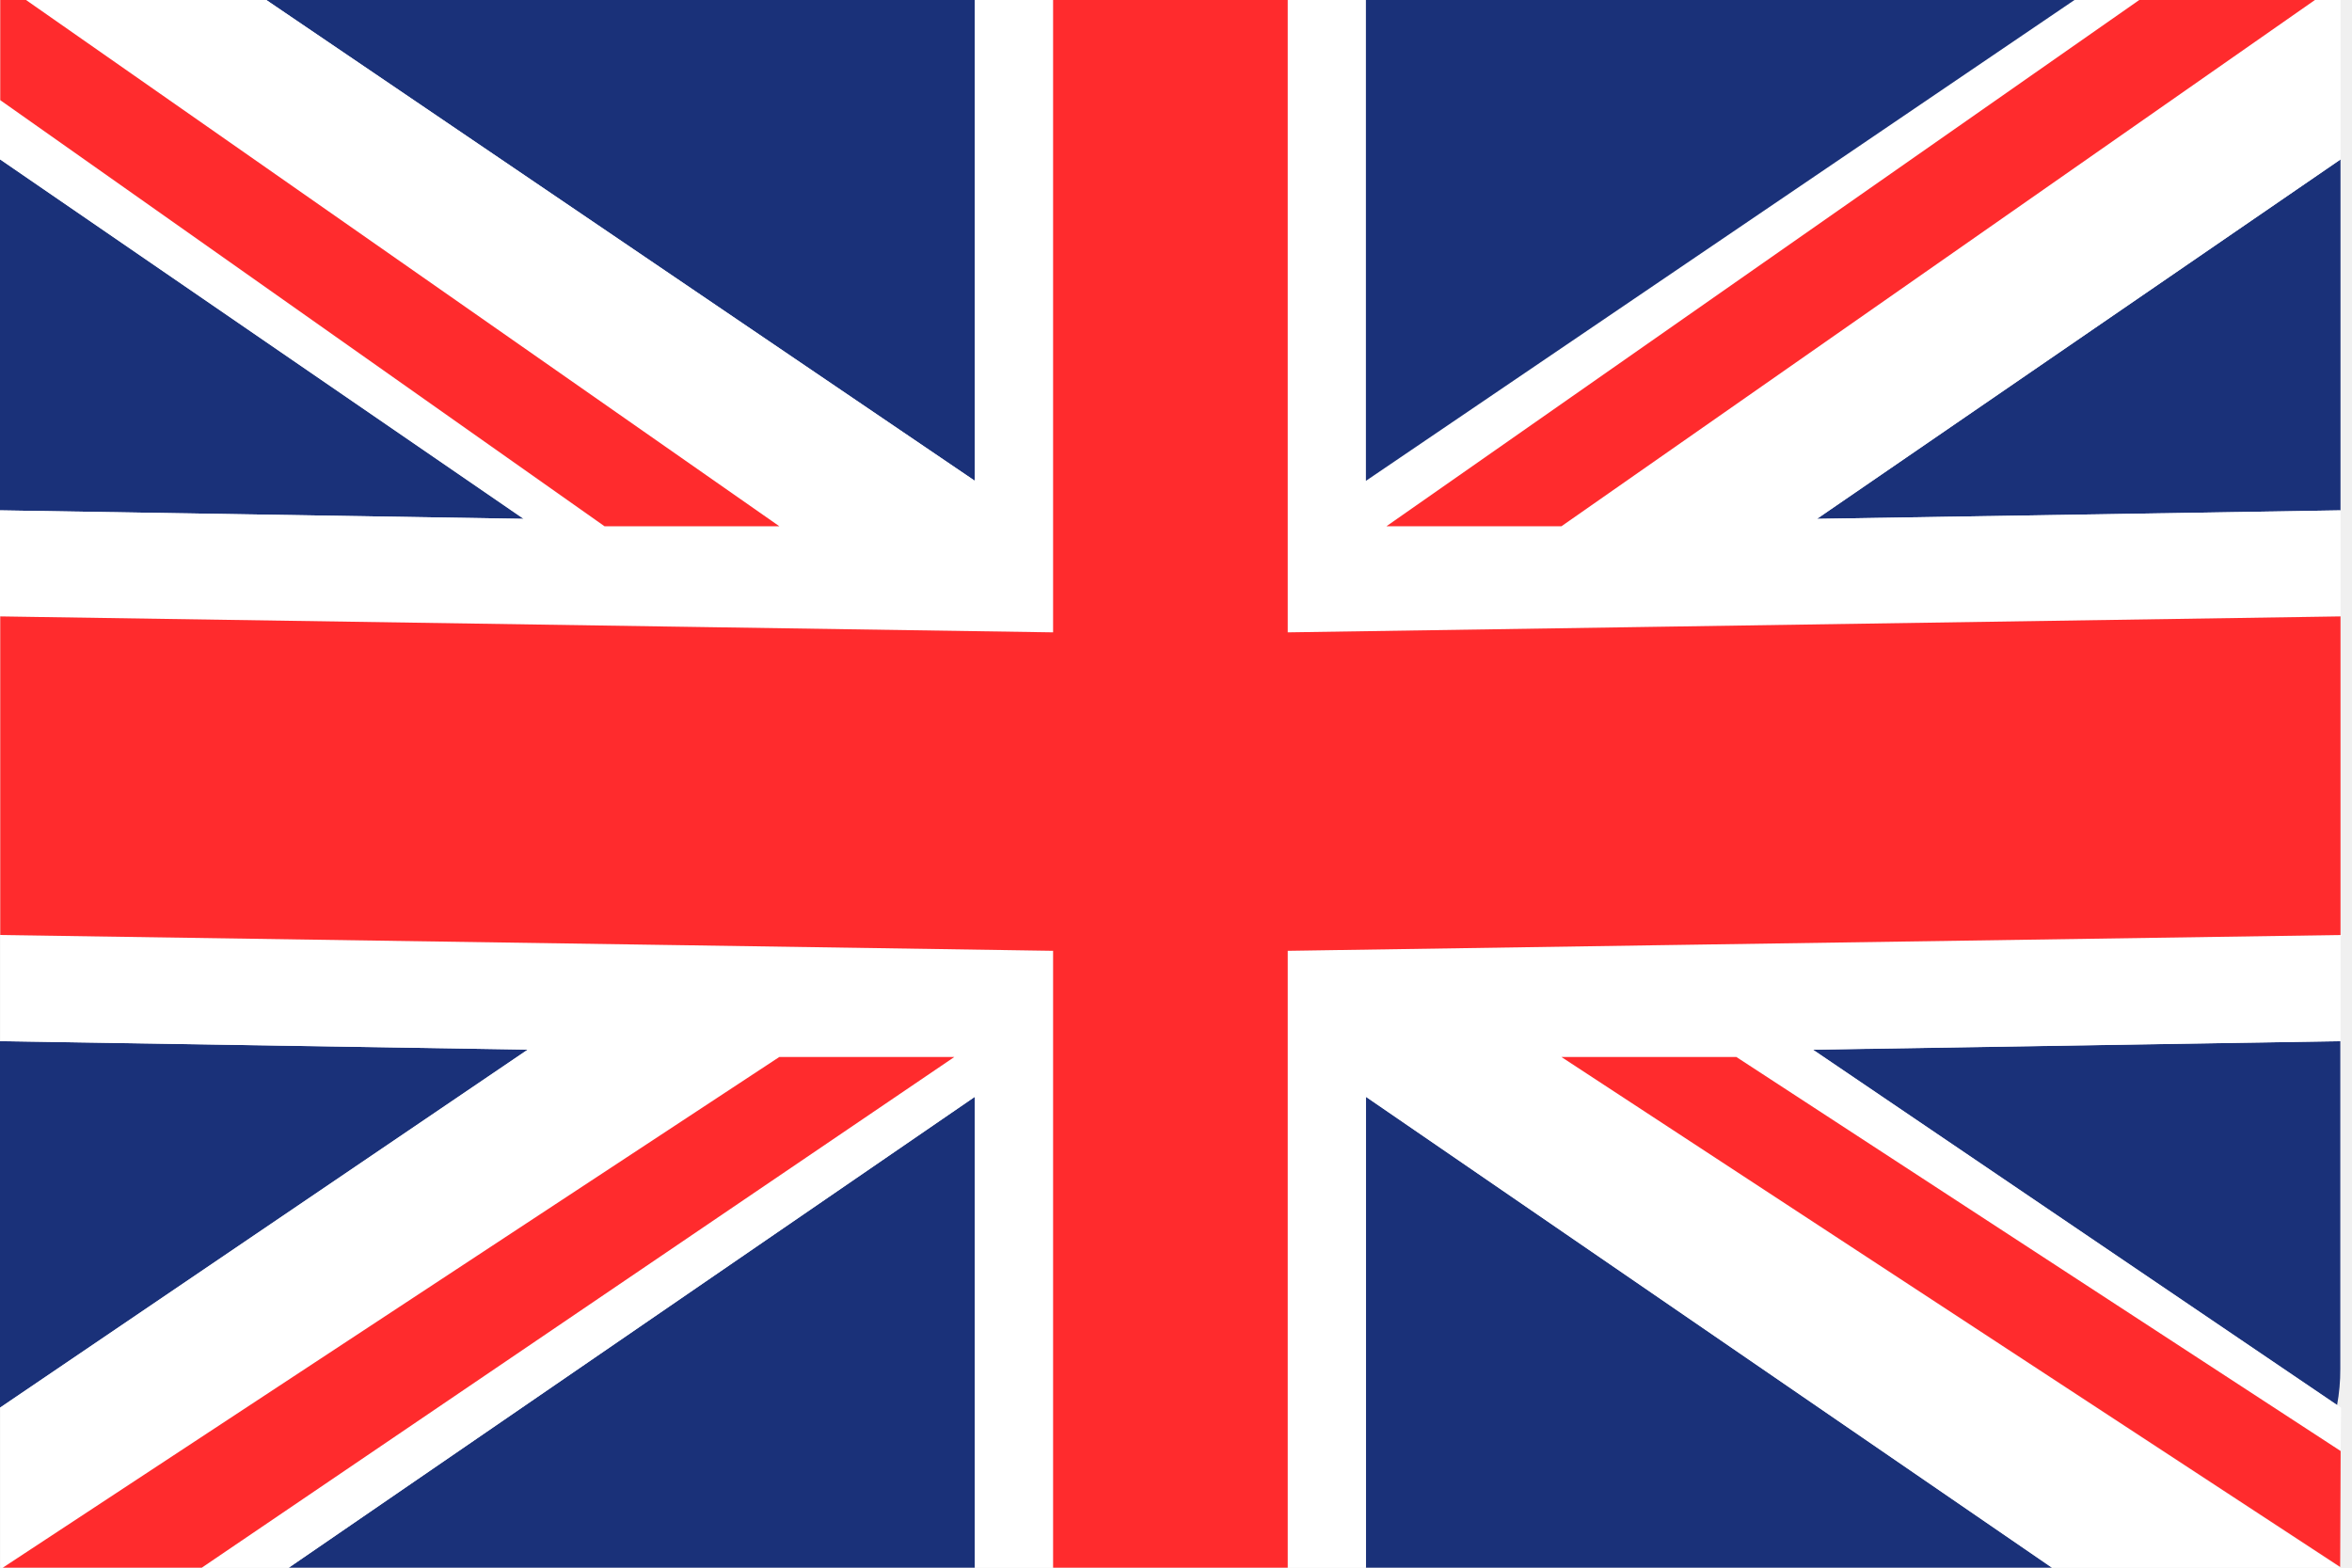
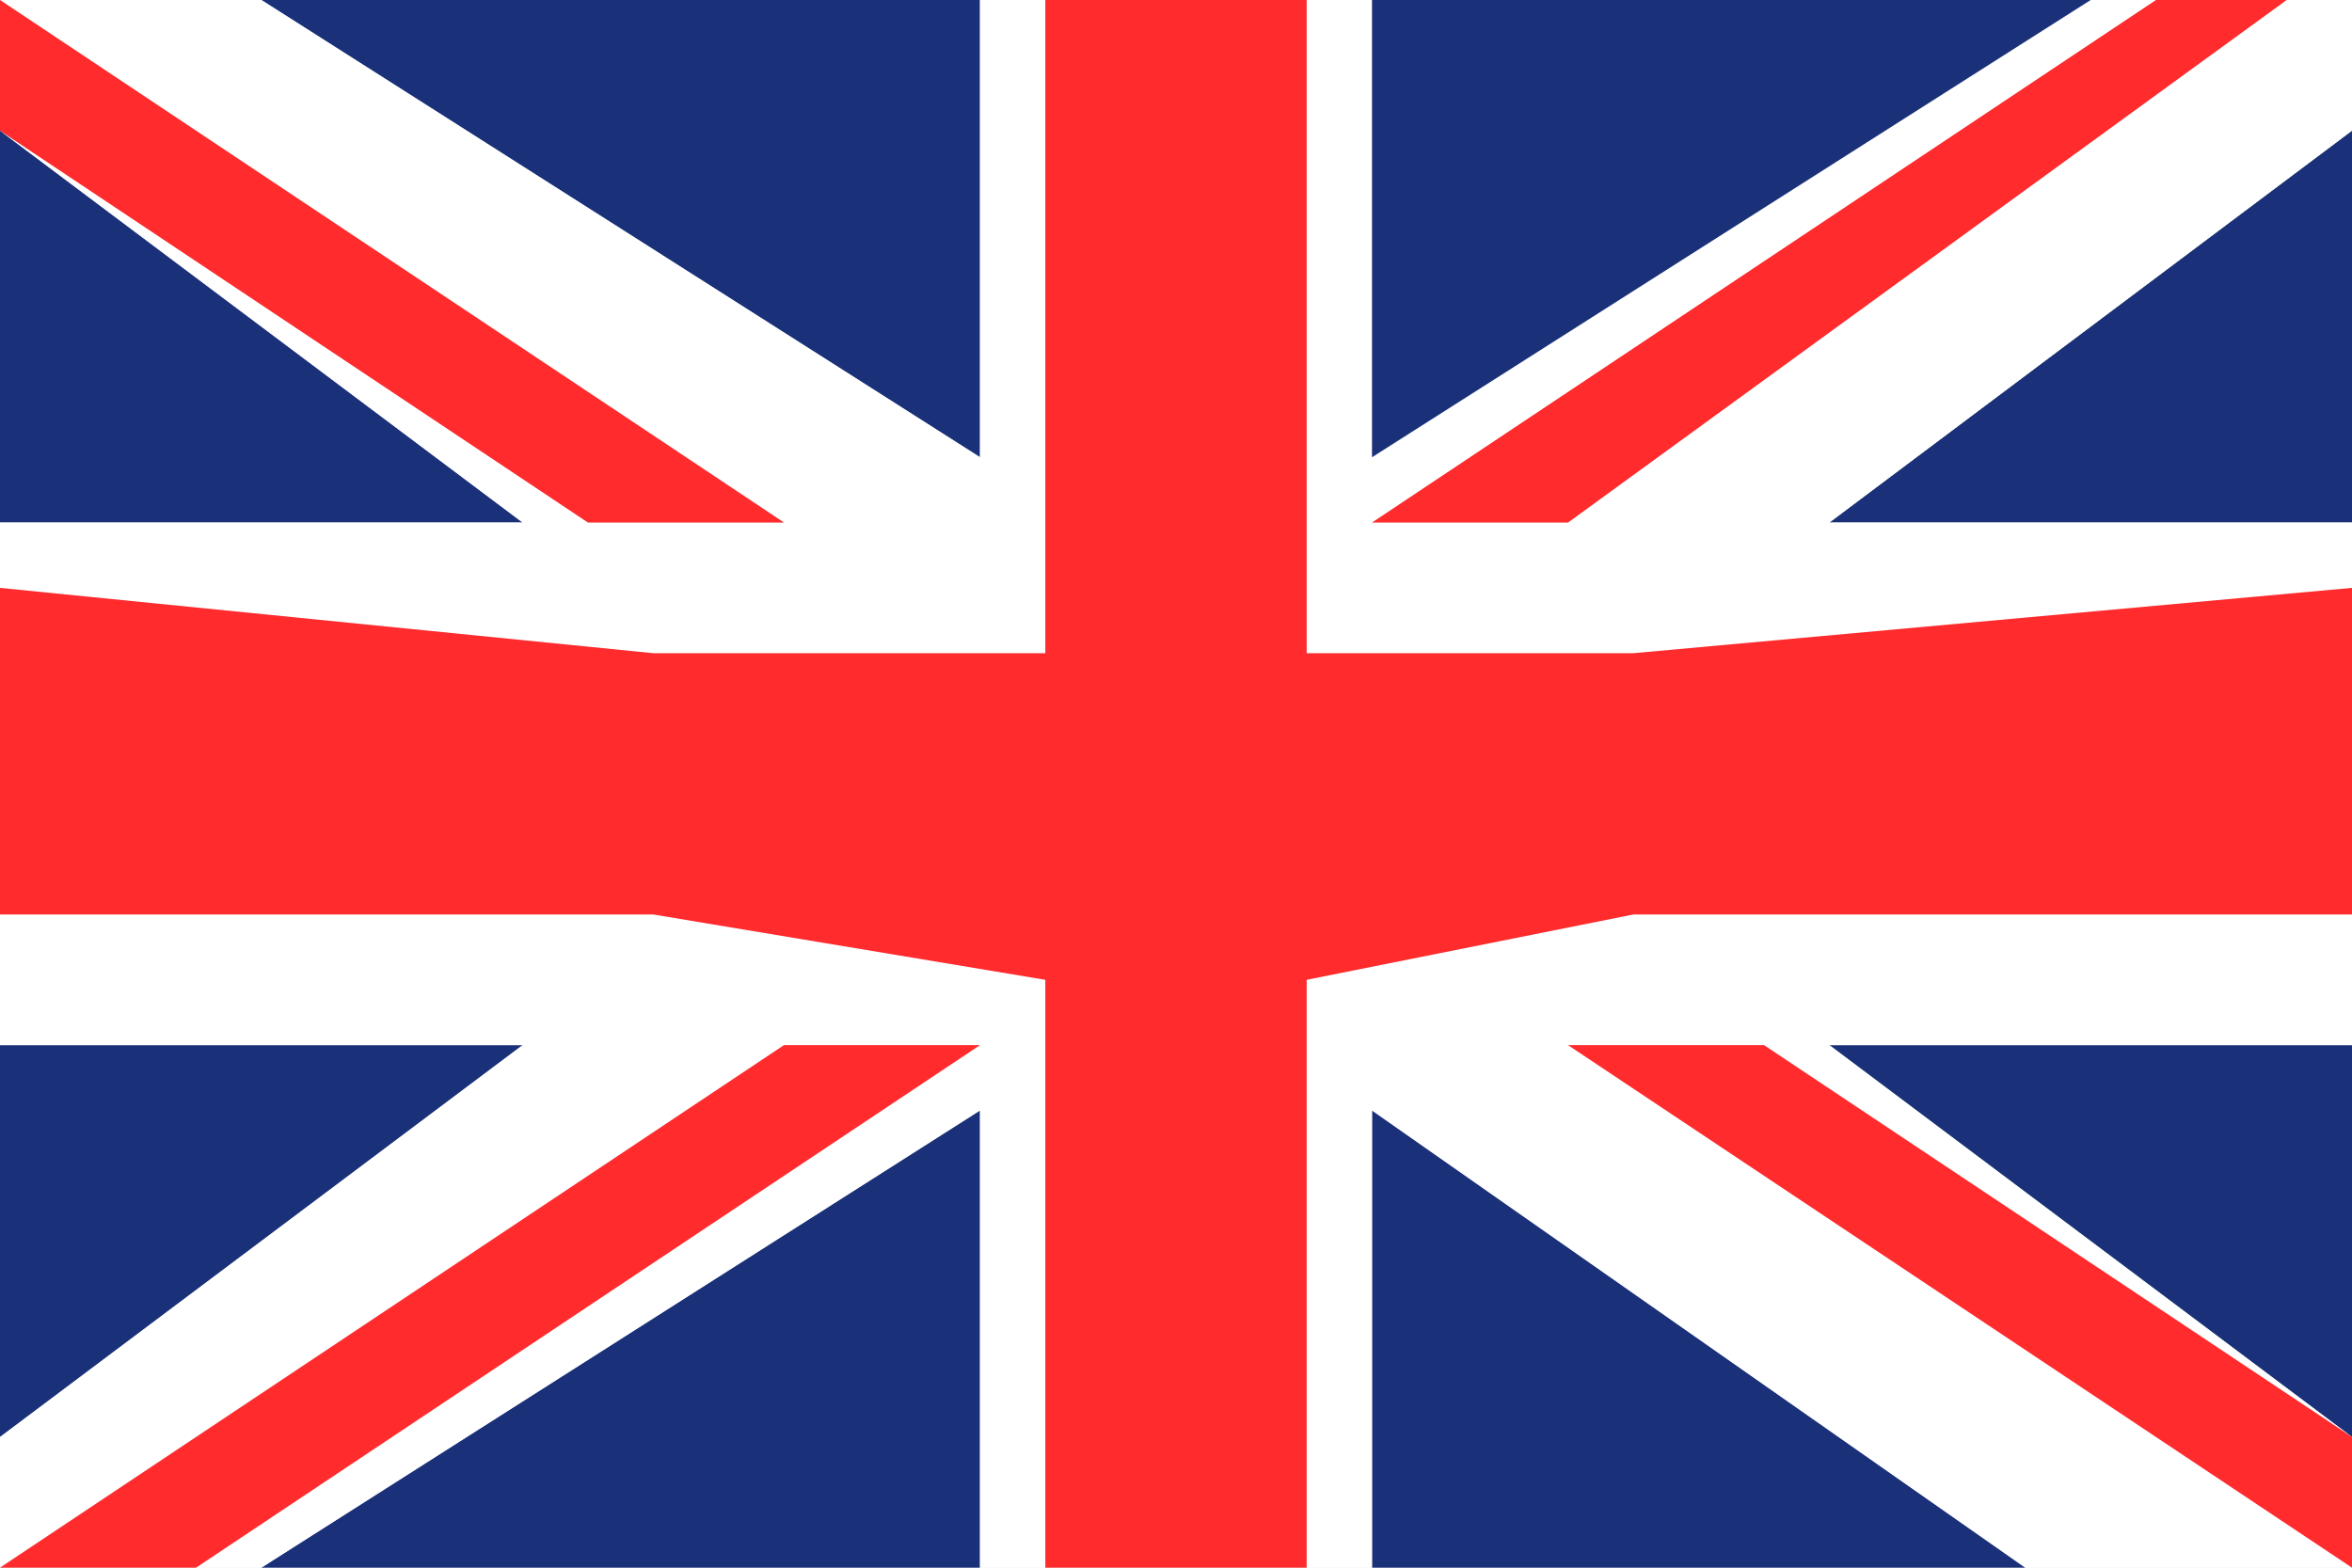
- <svg xmlns="http://www.w3.org/2000/svg" width="36px" height="24px" viewBox="0 0 36 24" version="1.1">
-   <g id="oui-Flag/GreatBritain" stroke="none" stroke-width="1" fill="none" fill-rule="evenodd">
-     <g id="GreatBritain" fill-rule="nonzero">
-       <polygon id="Shape" fill="#1A3179" points="20.907 24 31.408 24 20.907 16.791" />
-       <polygon id="Shape" fill="#1A3179" points="0 15.94 0 21.55 8.078 16.069" />
-       <path d="M0,2.439 C0,2.672 0,7.813 0,7.813 L8.013,7.943 L0,2.439 Z" id="Shape" fill="#1A3179" />
-       <polygon id="Shape" fill="#1A3179" points="35.824 7.813 35.824 2.441 27.811 7.943" />
-       <path d="M35.771,21.514 C35.805,21.33 35.822,21.143 35.821,20.955 L35.821,15.94 L27.747,16.071 L35.771,21.514 Z" id="Shape" fill="#1A3179" />
-       <polygon id="Shape" fill="#1A3179" points="14.921 0 4.076 0 14.921 7.361" />
-       <polygon id="Shape" fill="#1A3179" points="4.42 24 14.921 24 14.921 16.791" />
-       <polygon id="Shape" fill="#FFFFFF" points="14.921 7.361 4.076 0 0.398 0 11.928 8.06 9.253 8.06 0 1.533 0 2.439 8.017 7.943 0 7.813 0 9.437 10.419 9.595 16.119 9.681 16.119 0 14.921 0" />
-       <polygon id="Shape" fill="#FFFFFF" points="19.71 14.556 19.71 15.971 19.71 24 20.907 24 20.907 16.791 31.408 24 35.824 24 23.9 16.182 26.577 16.182 35.826 22.214 35.833 21.55 27.75 16.069 35.824 15.939 35.824 14.314 25.393 14.47" />
-       <polygon id="Shape" fill="#FFFFFF" points="0.004 14.314 0.004 15.939 8.078 16.069 0.004 21.548 0.004 24 0.043 24 11.928 16.182 14.606 16.182 3.088 24 4.42 24 14.921 16.791 14.921 24 16.119 24 16.119 15.971 16.119 14.556 10.435 14.47" />
-       <polygon id="Shape" fill="#FFFFFF" points="27.811 7.943 35.824 2.441 35.824 0 35.432 0 23.9 8.056 21.222 8.056 32.744 0 31.752 0 20.907 7.361 20.907 0 19.71 0 19.71 8.174 19.71 9.681 25.406 9.595 35.824 9.437 35.824 7.813" />
-       <polygon id="Shape" fill="#FF2B2D" points="25.406 9.595 19.71 9.681 19.71 8.174 19.71 0 16.119 0 16.119 8.174 16.119 9.681 10.422 9.595 0.004 9.437 0.004 14.314 10.435 14.47 16.119 14.556 16.119 15.971 16.119 24 19.71 24 19.71 15.971 19.71 14.556 25.393 14.47 35.824 14.314 35.824 9.437" />
-       <polygon id="Shape" fill="#FF2B2D" points="9.253 8.056 11.928 8.056 0.398 0 0.004 0 0.004 1.533" />
-       <polygon id="Shape" fill="#FF2B2D" points="21.222 8.056 23.9 8.056 35.432 0 32.744 0" />
-       <polygon id="Shape" fill="#FF2B2D" points="23.9 16.182 35.819 23.989 35.826 22.214 26.577 16.182" />
-       <polygon id="Shape" fill="#FF2B2D" points="11.928 16.182 0.043 24 3.088 24 14.606 16.182" />
-       <polygon id="Shape" fill="#1A3179" points="31.752 0 20.907 0 20.907 7.361" />
-     </g>
+ <svg xmlns="http://www.w3.org/2000/svg" width="36" height="24" viewBox="0 0 36 24">
+   <g fill-rule="nonzero" fill="none">
+     <path fill="#1A3179" d="M21 24h10l-10-7zM0 16v6l8-6zM0 2v6h8L0 2ZM36 8V2l-8 6zM36 22v-6h-8l8 6ZM15 0H4l11 7zM4 24h11v-7z" />
+     <path fill="#FFF" d="M15 7 4 0H0l12 8H9L0 2l8 6H0v1l10 1h6V0h-1zM20 15v9h1v-7l10 7h5l-12-8h3l9 6-8-6h8v-2H25zM0 14v2h8l-8 6v2l12-8h3L3 24h1l11-7v7h1v-9l-6-1zM28 8l8-6V0h-1L24 8h-3l12-8h-1L21 7V0h-1v10h5l11-1V8z" />
+     <path fill="#FF2B2D" d="M25 10h-5V0h-4v10h-6L0 9v5h10l6 1v9h4v-9l5-1h11V9z" />
+     <path fill="#FF2B2D" d="M9 8h3L0 0v2zM21 8h3l11-8h-2zM24 16l12 8v-2l-9-6zM12 16 0 24h3l12-8z" />
+     <path fill="#1A3179" d="M32 0H21v7z" />
  </g>
</svg>
